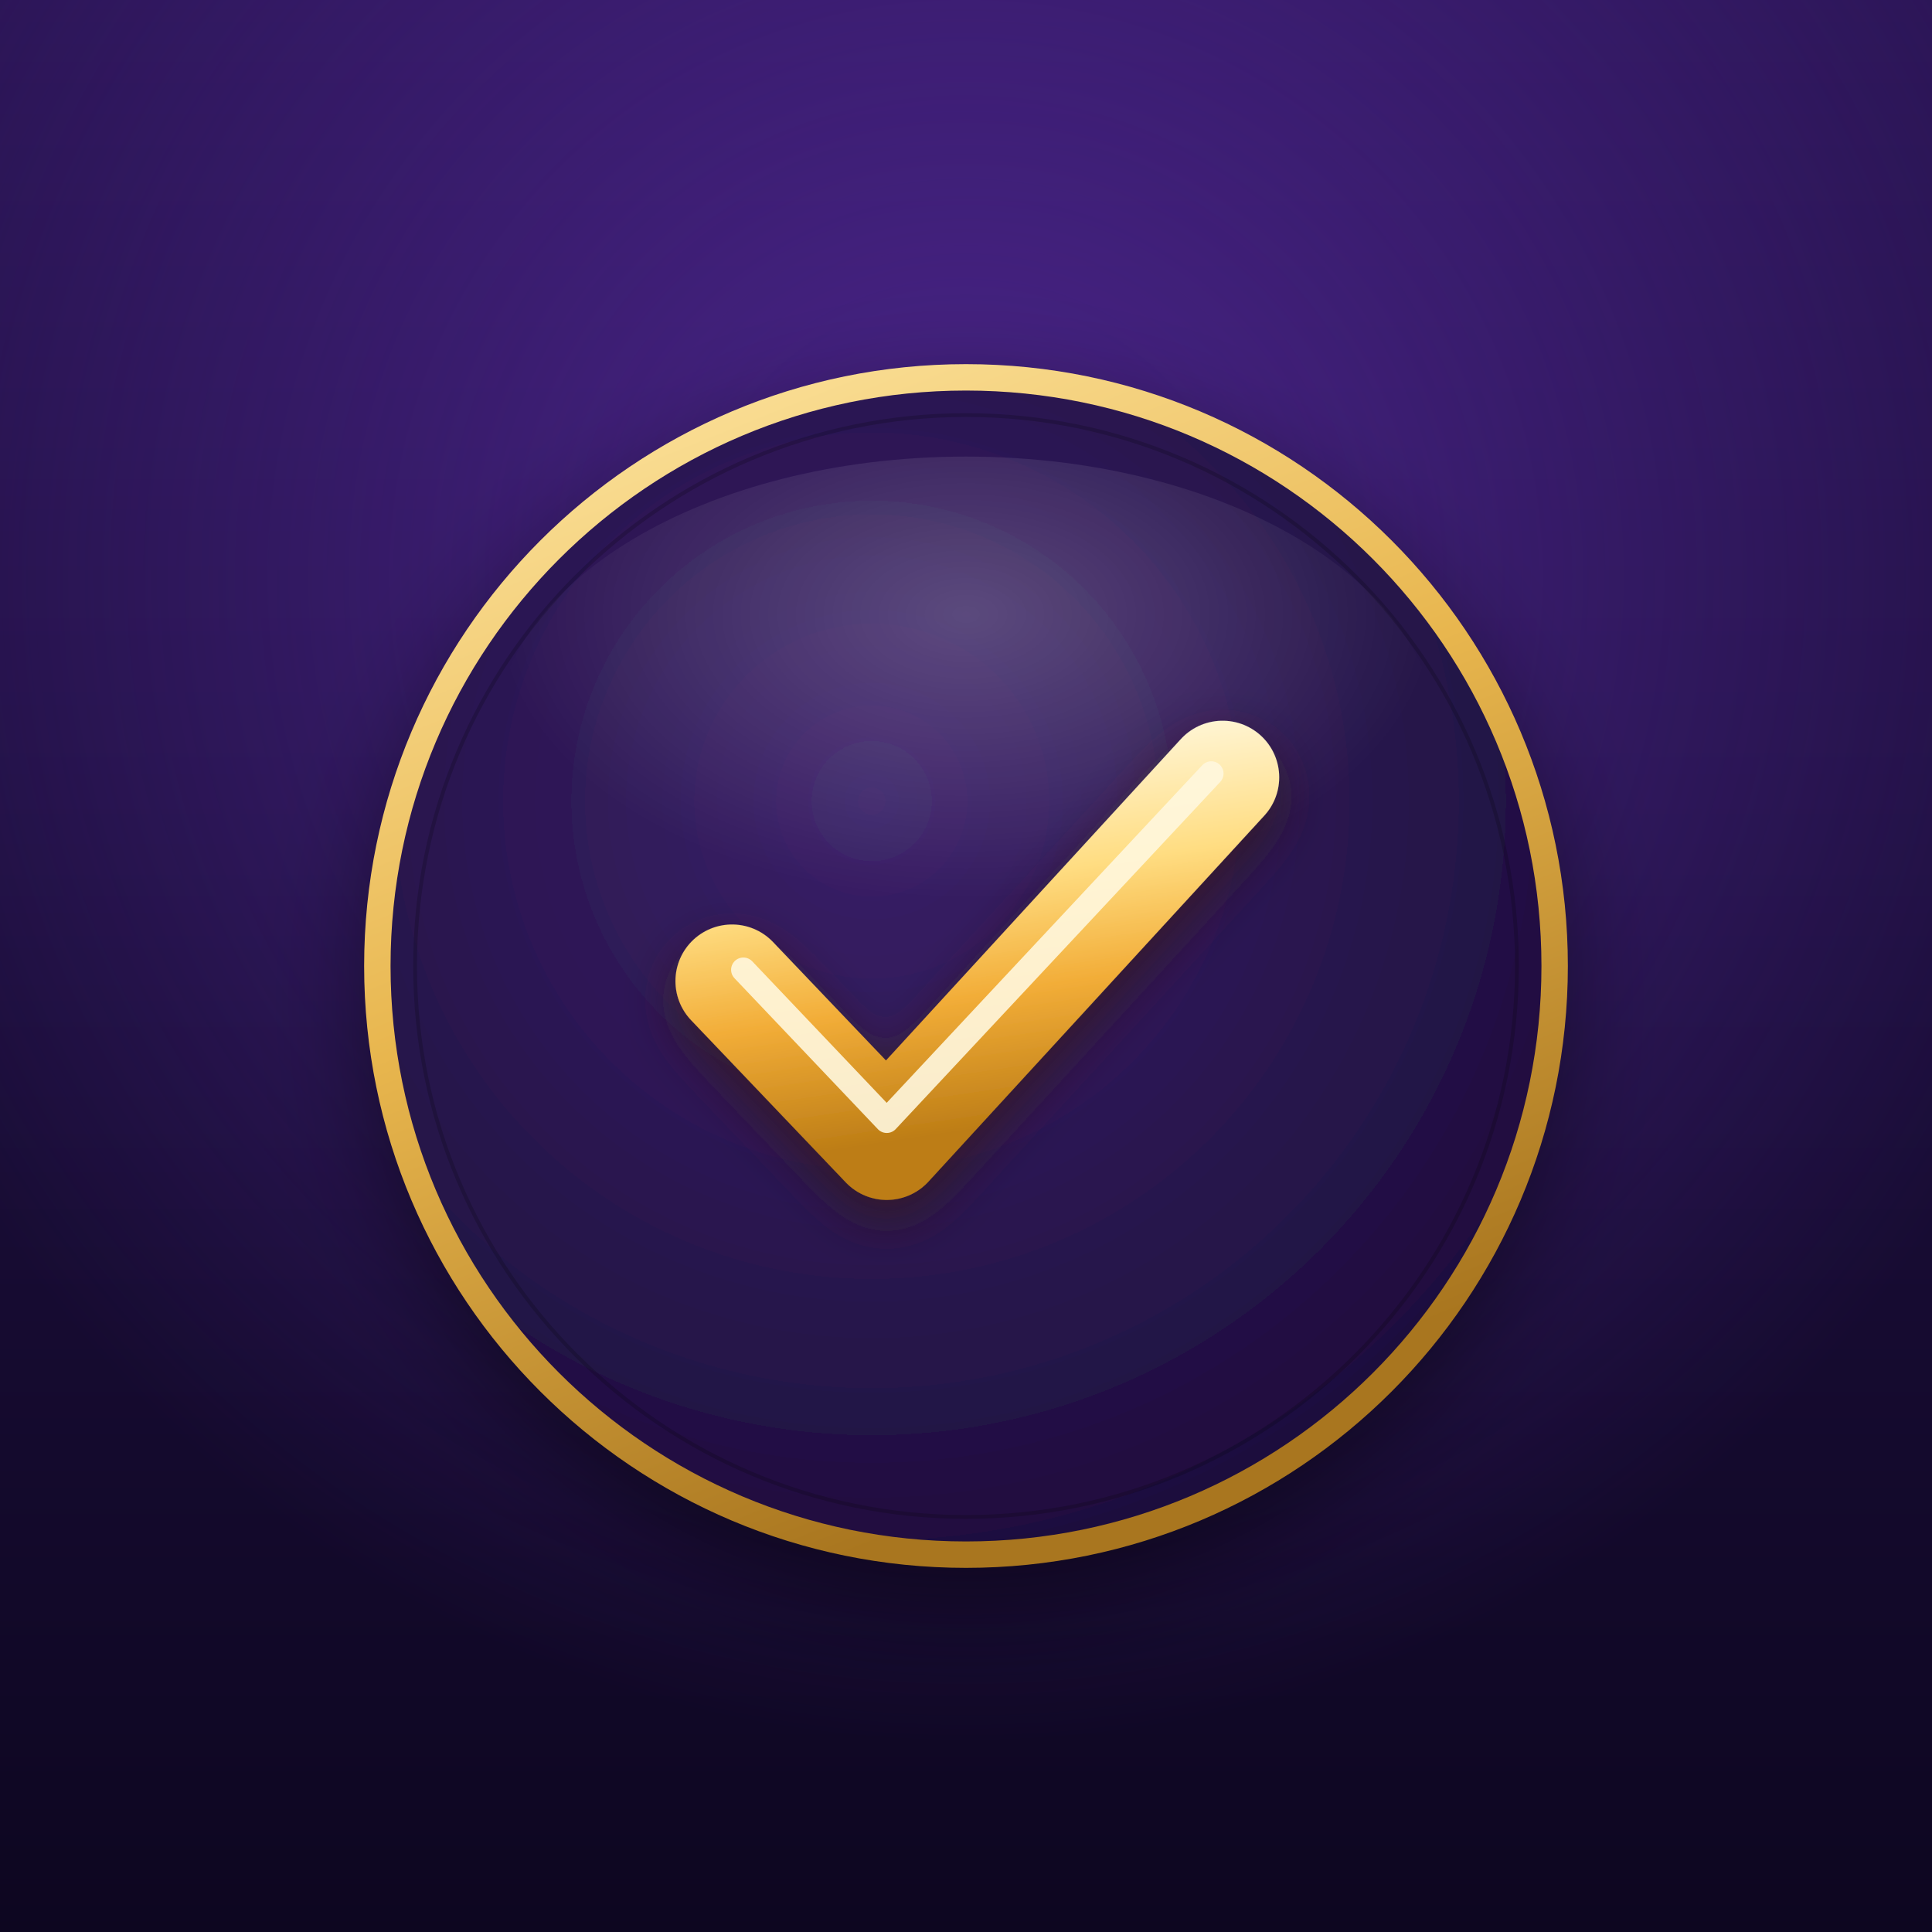
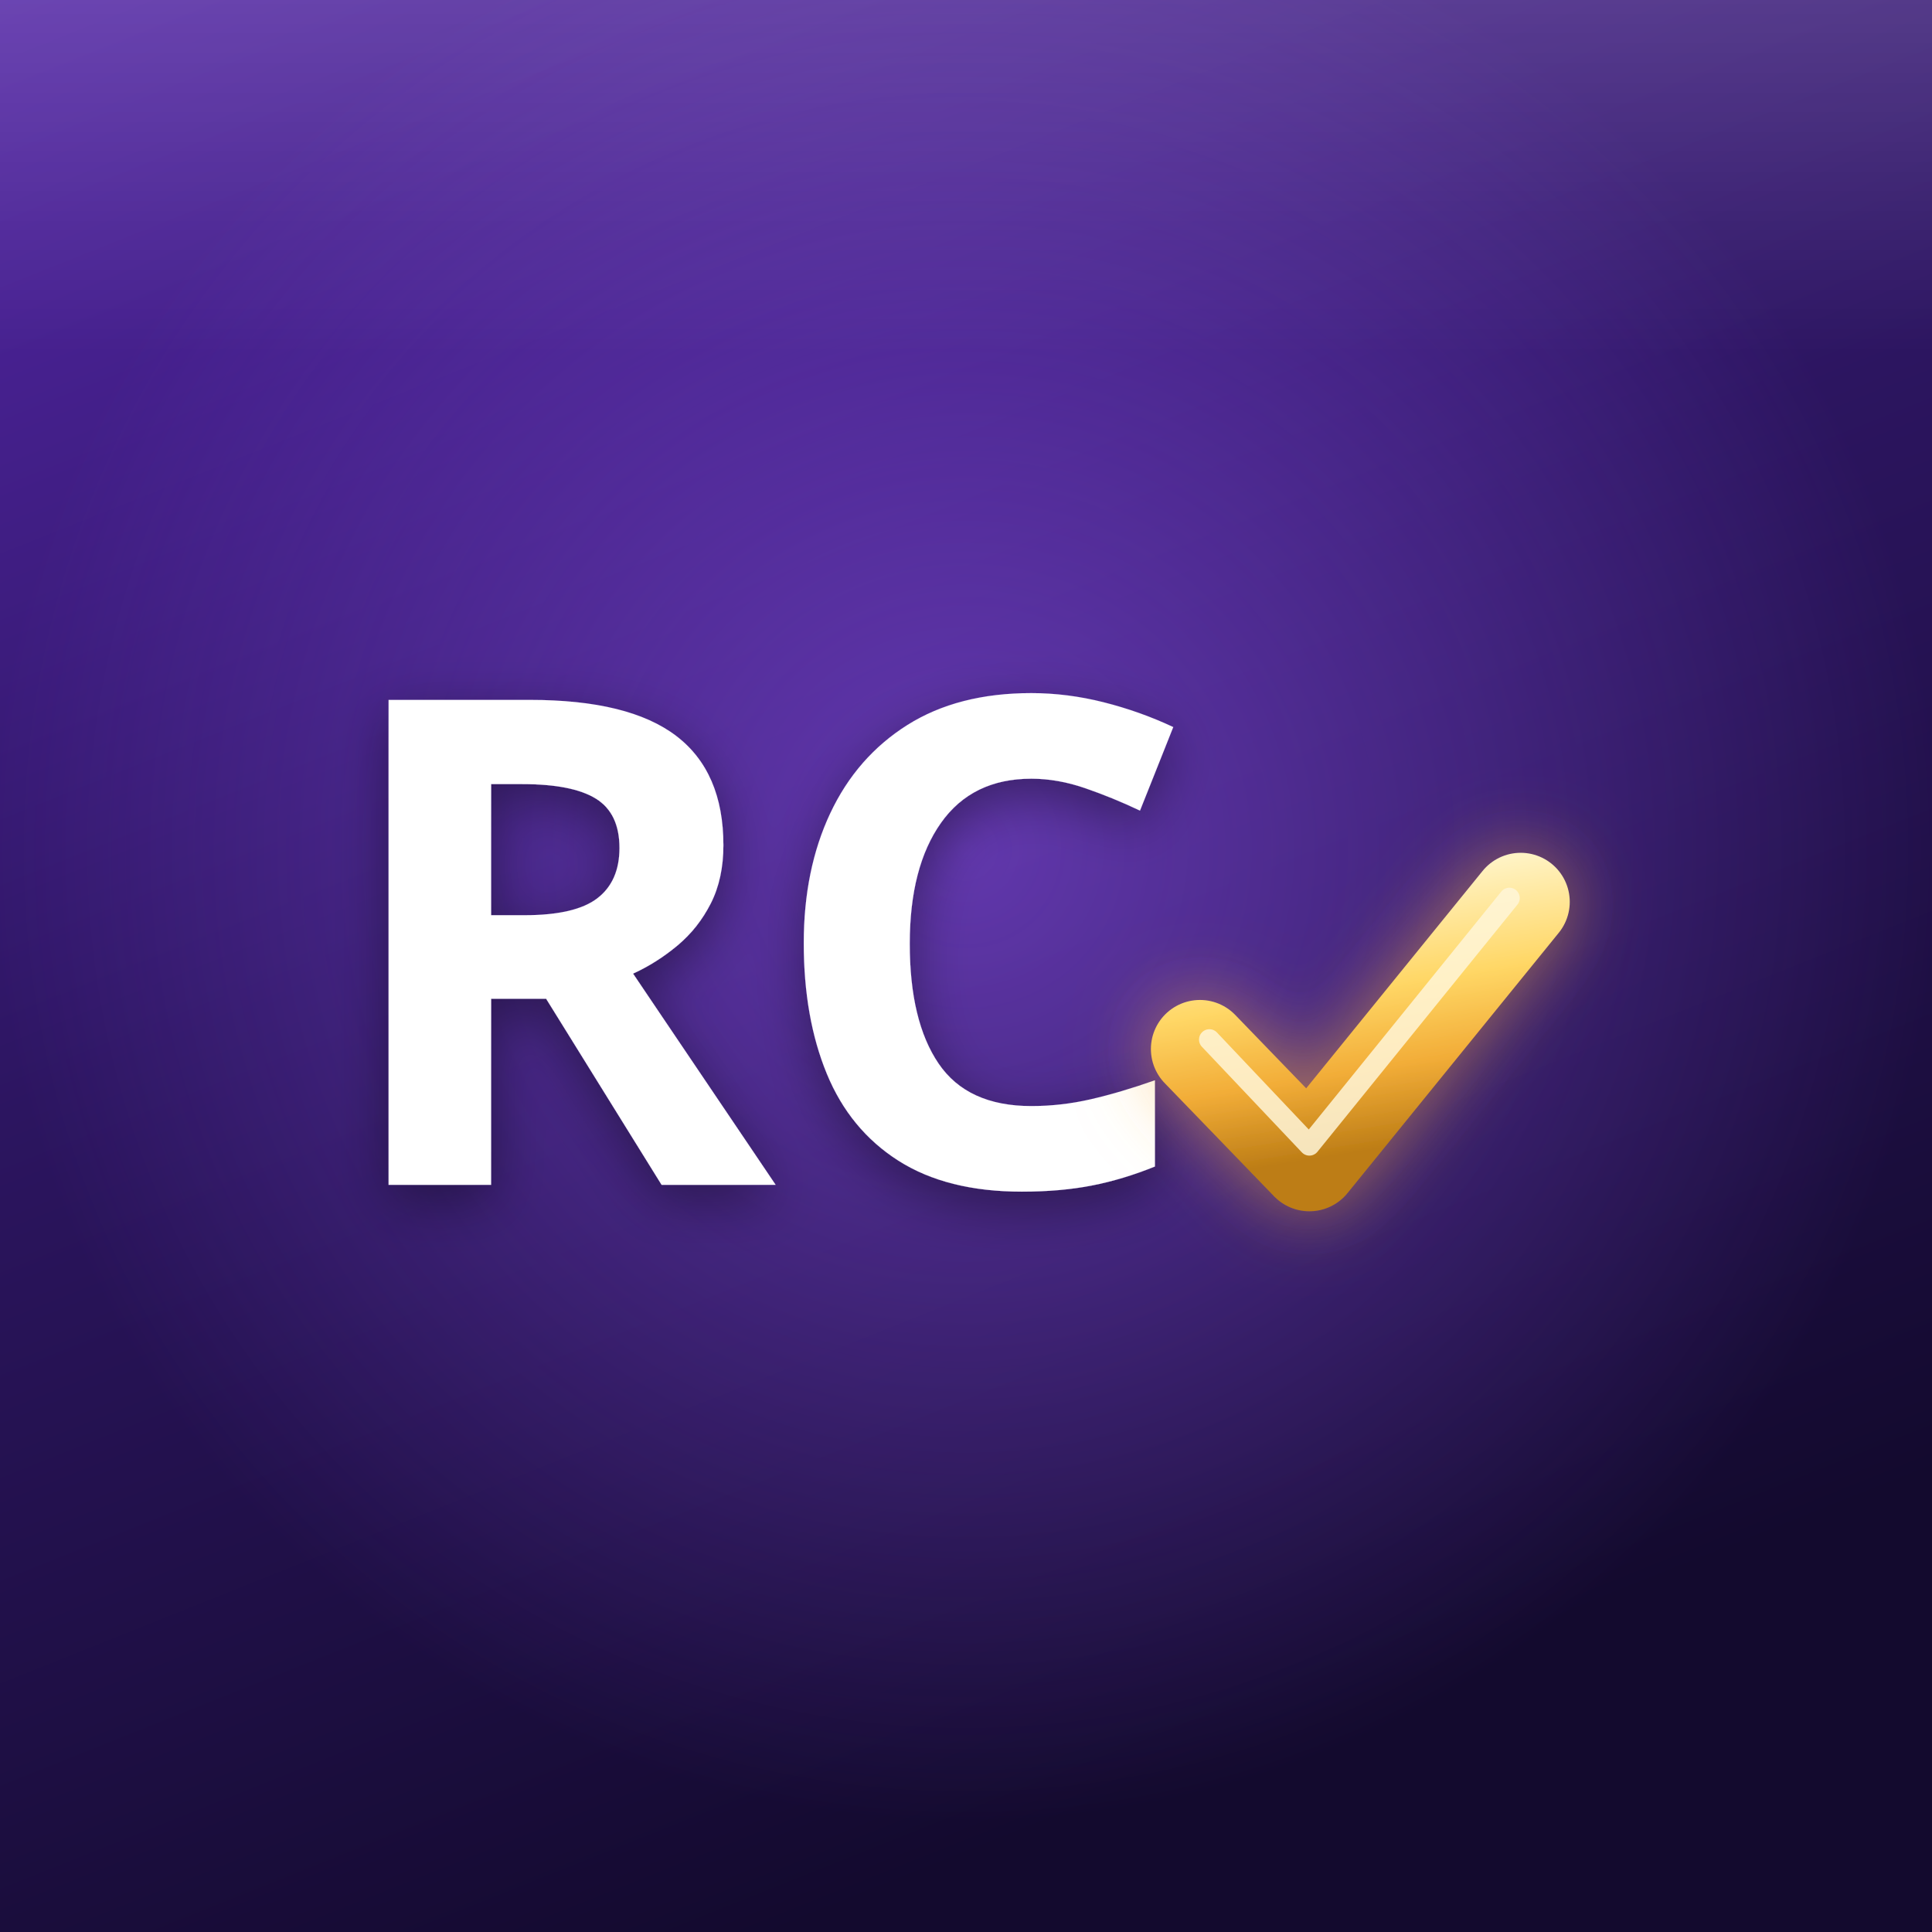
<svg xmlns="http://www.w3.org/2000/svg" width="1024" height="1024" viewBox="0 0 1024 1024">
  <defs>
-     <linearGradient id="bg" x1="0" y1="0" x2="0" y2="1">
-       <stop offset="0" stop-color="#2b1556" />
-       <stop offset="0.5" stop-color="#1b0e3a" />
-       <stop offset="1" stop-color="#0d0620" />
+     <linearGradient id="bg" x1="0" y1="0" x2="0.4" y2="1">
+       <stop offset="0" stop-color="#5326a6" />
+       <stop offset="0.5" stop-color="#2c1560" />
+       <stop offset="1" stop-color="#130a2e" />
    </linearGradient>
-     <radialGradient id="topGlow" cx="0.5" cy="0.30" r="0.6">
-       <stop offset="0" stop-color="#6a34c0" stop-opacity="0.55" />
-       <stop offset="1" stop-color="#6a34c0" stop-opacity="0" />
+     <radialGradient id="halo" cx="0.5" cy="0.44" r="0.5">
+       <stop offset="0" stop-color="#9a5cff" stop-opacity="0.5" />
+       <stop offset="1" stop-color="#9a5cff" stop-opacity="0" />
    </radialGradient>
-     <radialGradient id="disc" cx="0.42" cy="0.36" r="0.85">
-       <stop offset="0" stop-color="#3a2168" />
-       <stop offset="0.6" stop-color="#241247" />
-       <stop offset="1" stop-color="#170c30" />
-     </radialGradient>
-     <linearGradient id="ring" x1="0" y1="0" x2="0.4" y2="1">
-       <stop offset="0" stop-color="#ffe9a8" />
-       <stop offset="0.5" stop-color="#e8b64e" />
-       <stop offset="1" stop-color="#a9761f" />
-     </linearGradient>
    <linearGradient id="gold" x1="0.1" y1="0" x2="0.3" y2="1">
-       <stop offset="0" stop-color="#fff6d8" />
-       <stop offset="0.35" stop-color="#ffdd82" />
-       <stop offset="0.65" stop-color="#f2ad38" />
+       <stop offset="0" stop-color="#fff3c4" />
+       <stop offset="0.4" stop-color="#ffd766" />
+       <stop offset="0.7" stop-color="#f2ad38" />
      <stop offset="1" stop-color="#bd7d16" />
    </linearGradient>
-     <radialGradient id="discGloss" cx="0.5" cy="0.28" r="0.5">
-       <stop offset="0" stop-color="#ffffff" stop-opacity="0.20" />
-       <stop offset="1" stop-color="#ffffff" stop-opacity="0" />
-     </radialGradient>
-     <filter id="discShadow" x="-40%" y="-40%" width="180%" height="180%">
-       <feDropShadow dx="0" dy="18" stdDeviation="30" flood-color="#000000" flood-opacity="0.55" />
+     <linearGradient id="sheen" x1="0" y1="0" x2="0" y2="1">
+       <stop offset="0" stop-color="#ffffff" stop-opacity="0.14" />
+       <stop offset="0.5" stop-color="#ffffff" stop-opacity="0" />
+     </linearGradient>
+     <filter id="soft" x="-30%" y="-30%" width="160%" height="160%">
+       <feDropShadow dx="0" dy="8" stdDeviation="14" flood-color="#000000" flood-opacity="0.38" />
    </filter>
-     <filter id="checkShadow" x="-50%" y="-50%" width="200%" height="200%">
-       <feDropShadow dx="0" dy="10" stdDeviation="14" flood-color="#3a1e00" flood-opacity="0.55" />
-     </filter>
-     <filter id="sheenTop" x="-20%" y="-20%" width="140%" height="140%">
-       <feGaussianBlur stdDeviation="0" />
+     <filter id="glow" x="-60%" y="-60%" width="220%" height="220%">
+       <feDropShadow dx="0" dy="0" stdDeviation="20" flood-color="#ffb43c" flood-opacity="0.55" />
    </filter>
  </defs>
  <rect width="1024" height="1024" fill="url(#bg)" />
-   <rect width="1024" height="1024" fill="url(#topGlow)" />
-   <g filter="url(#discShadow)">
-     <circle cx="512" cy="512" r="312" fill="url(#disc)" />
+   <rect width="1024" height="1024" fill="url(#halo)" />
+   <path d="M0,0 H1024 V300 Q512,450 0,300 Z" fill="url(#sheen)" />
+   <g filter="url(#soft)">
+     <text x="404" y="628" font-family="Poppins ExtraBold, Poppins, sans-serif" font-weight="800" font-size="360" fill="#ffffff" text-anchor="middle" letter-spacing="-6">RC</text>
  </g>
-   <circle cx="512" cy="512" r="312" fill="none" stroke="url(#ring)" stroke-width="14" />
-   <circle cx="512" cy="512" r="292" fill="none" stroke="#000000" stroke-opacity="0.18" stroke-width="2" />
-   <ellipse cx="512" cy="392" rx="250" ry="150" fill="url(#discGloss)" />
-   <g filter="url(#checkShadow)">
-     <path d="M388,520 L470,606 L648,412" fill="none" stroke="url(#gold)" stroke-width="60" stroke-linecap="round" stroke-linejoin="round" />
-     <path d="M394,514 L470,594 L642,410" fill="none" stroke="#fff7de" stroke-opacity="0.9" stroke-width="13" stroke-linecap="round" stroke-linejoin="round" />
+   <g filter="url(#glow)">
+     <path d="M636,556 L694,616 L806,478" fill="none" stroke="url(#gold)" stroke-width="52" stroke-linecap="round" stroke-linejoin="round" />
+     <path d="M641,551 L694,607 L800,476" fill="none" stroke="#fff6d8" stroke-opacity="0.85" stroke-width="11" stroke-linecap="round" stroke-linejoin="round" />
  </g>
</svg>
